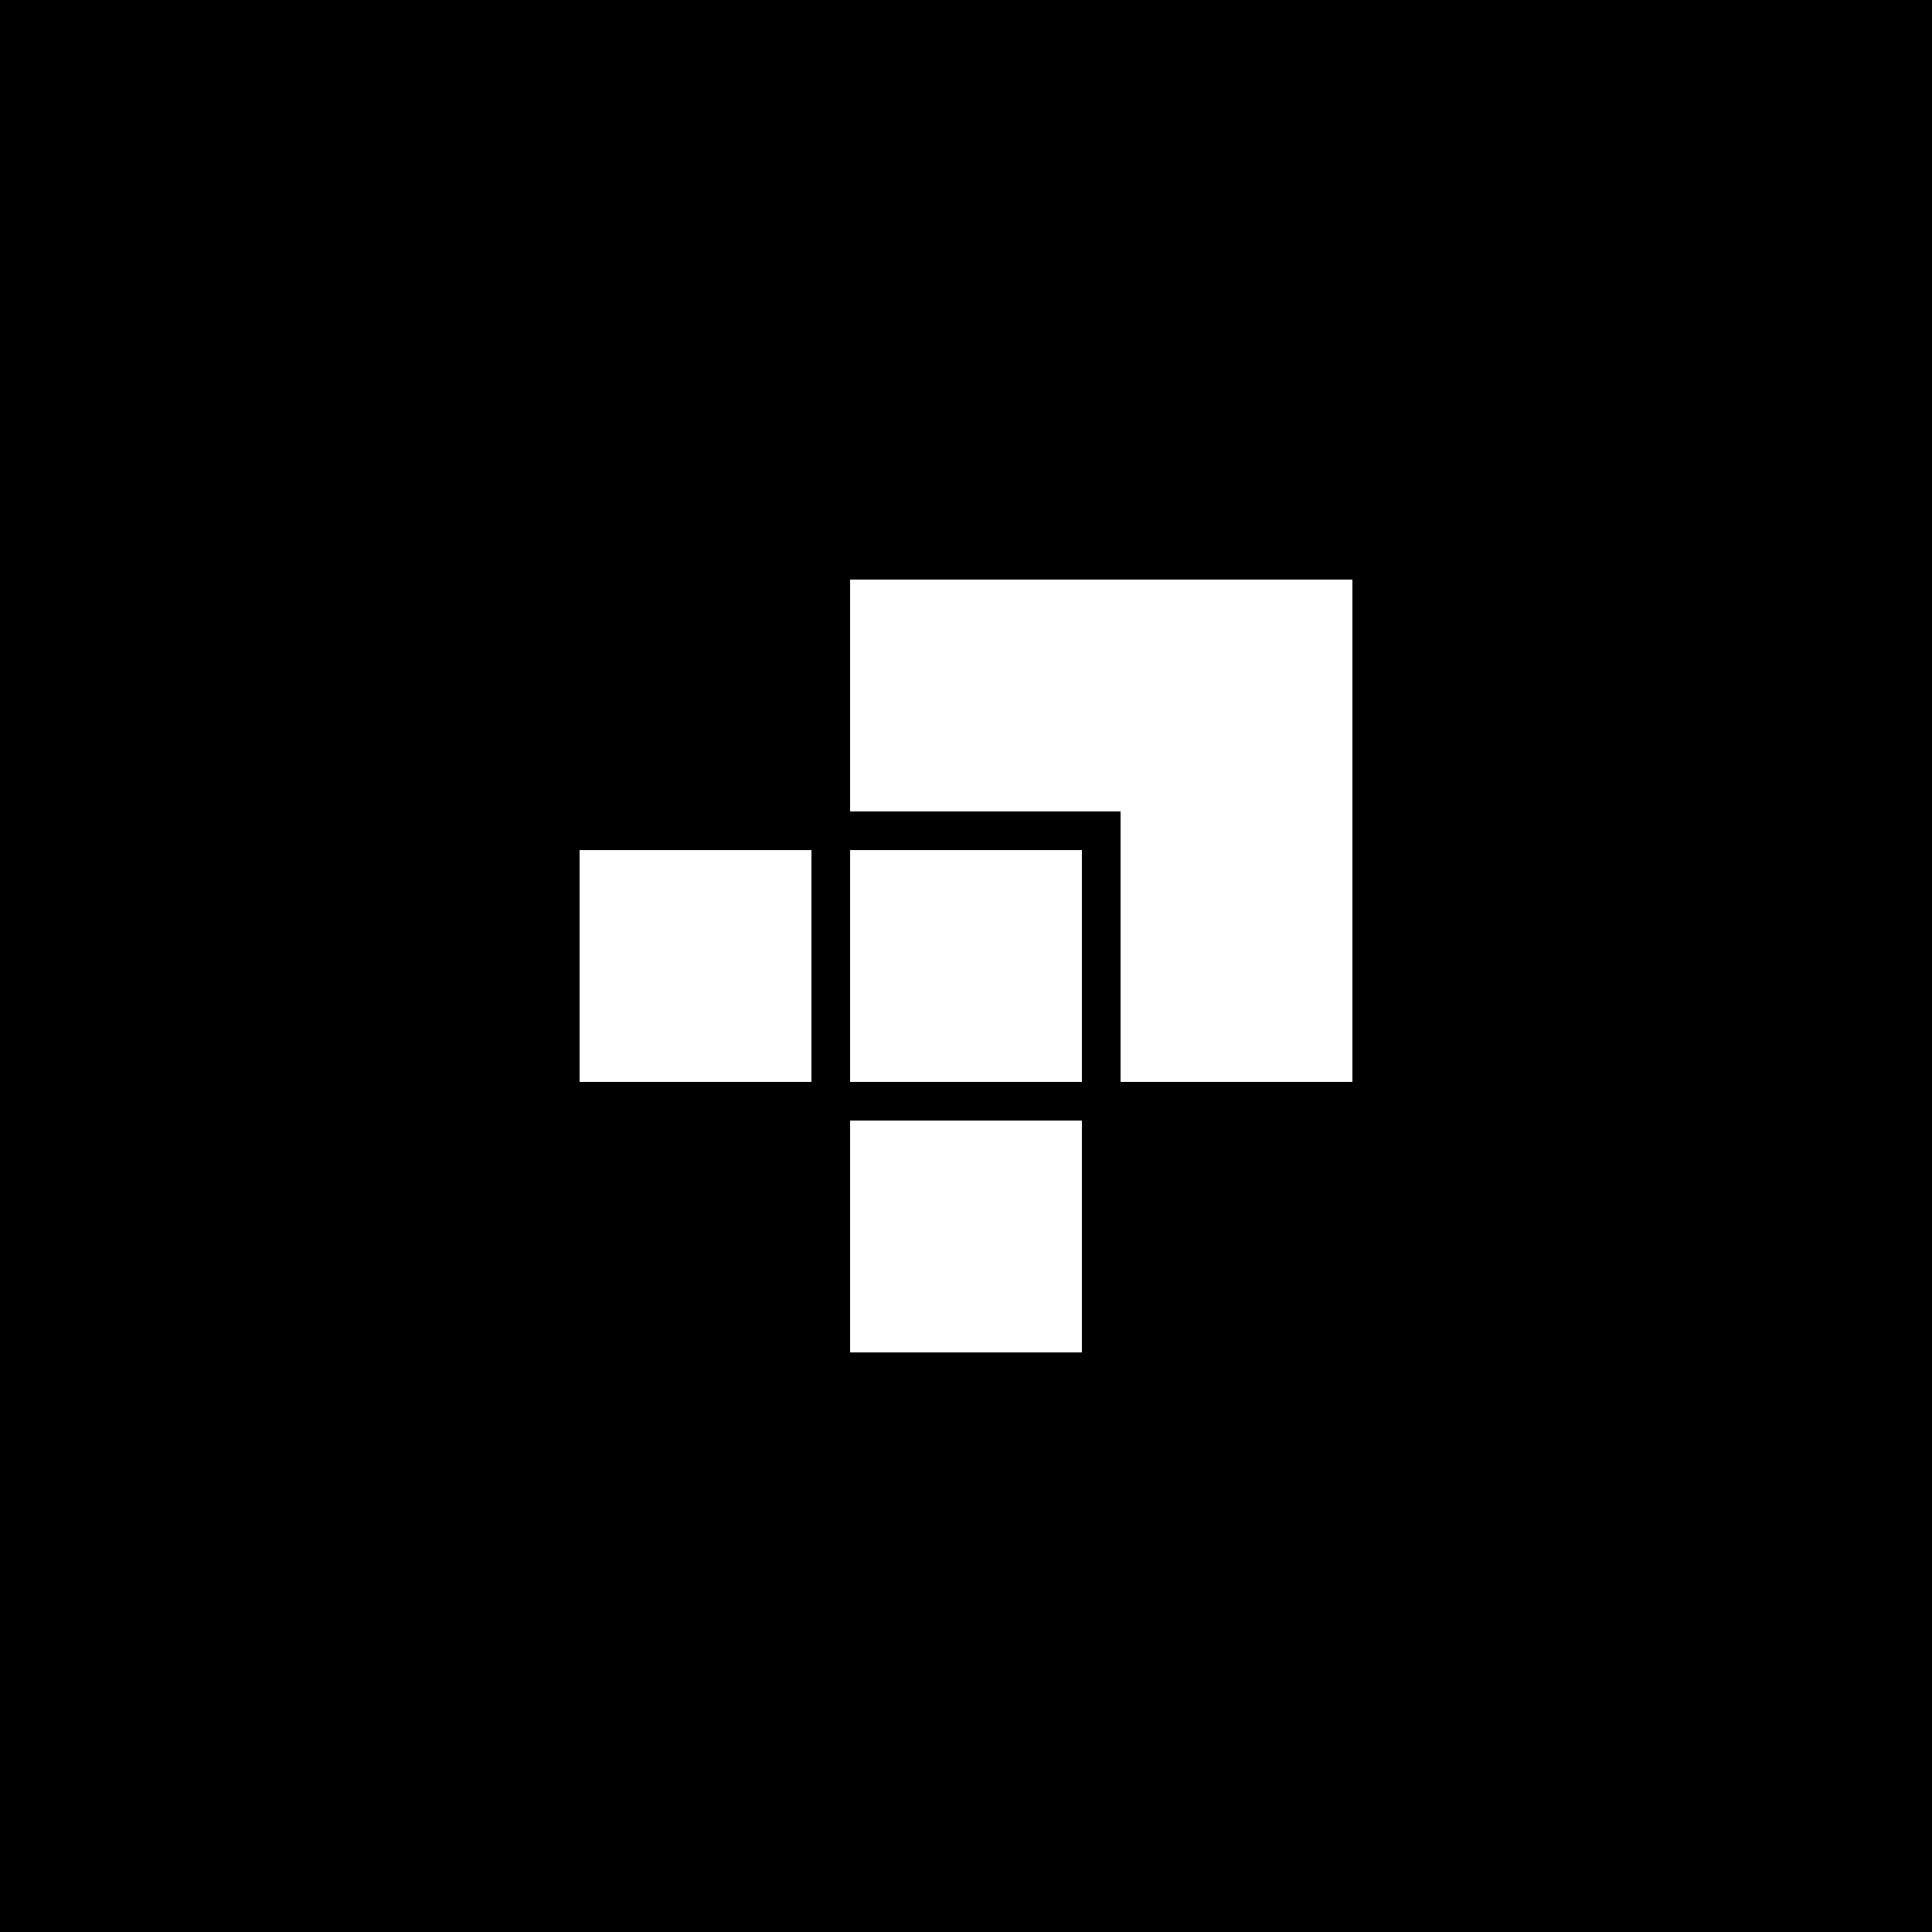
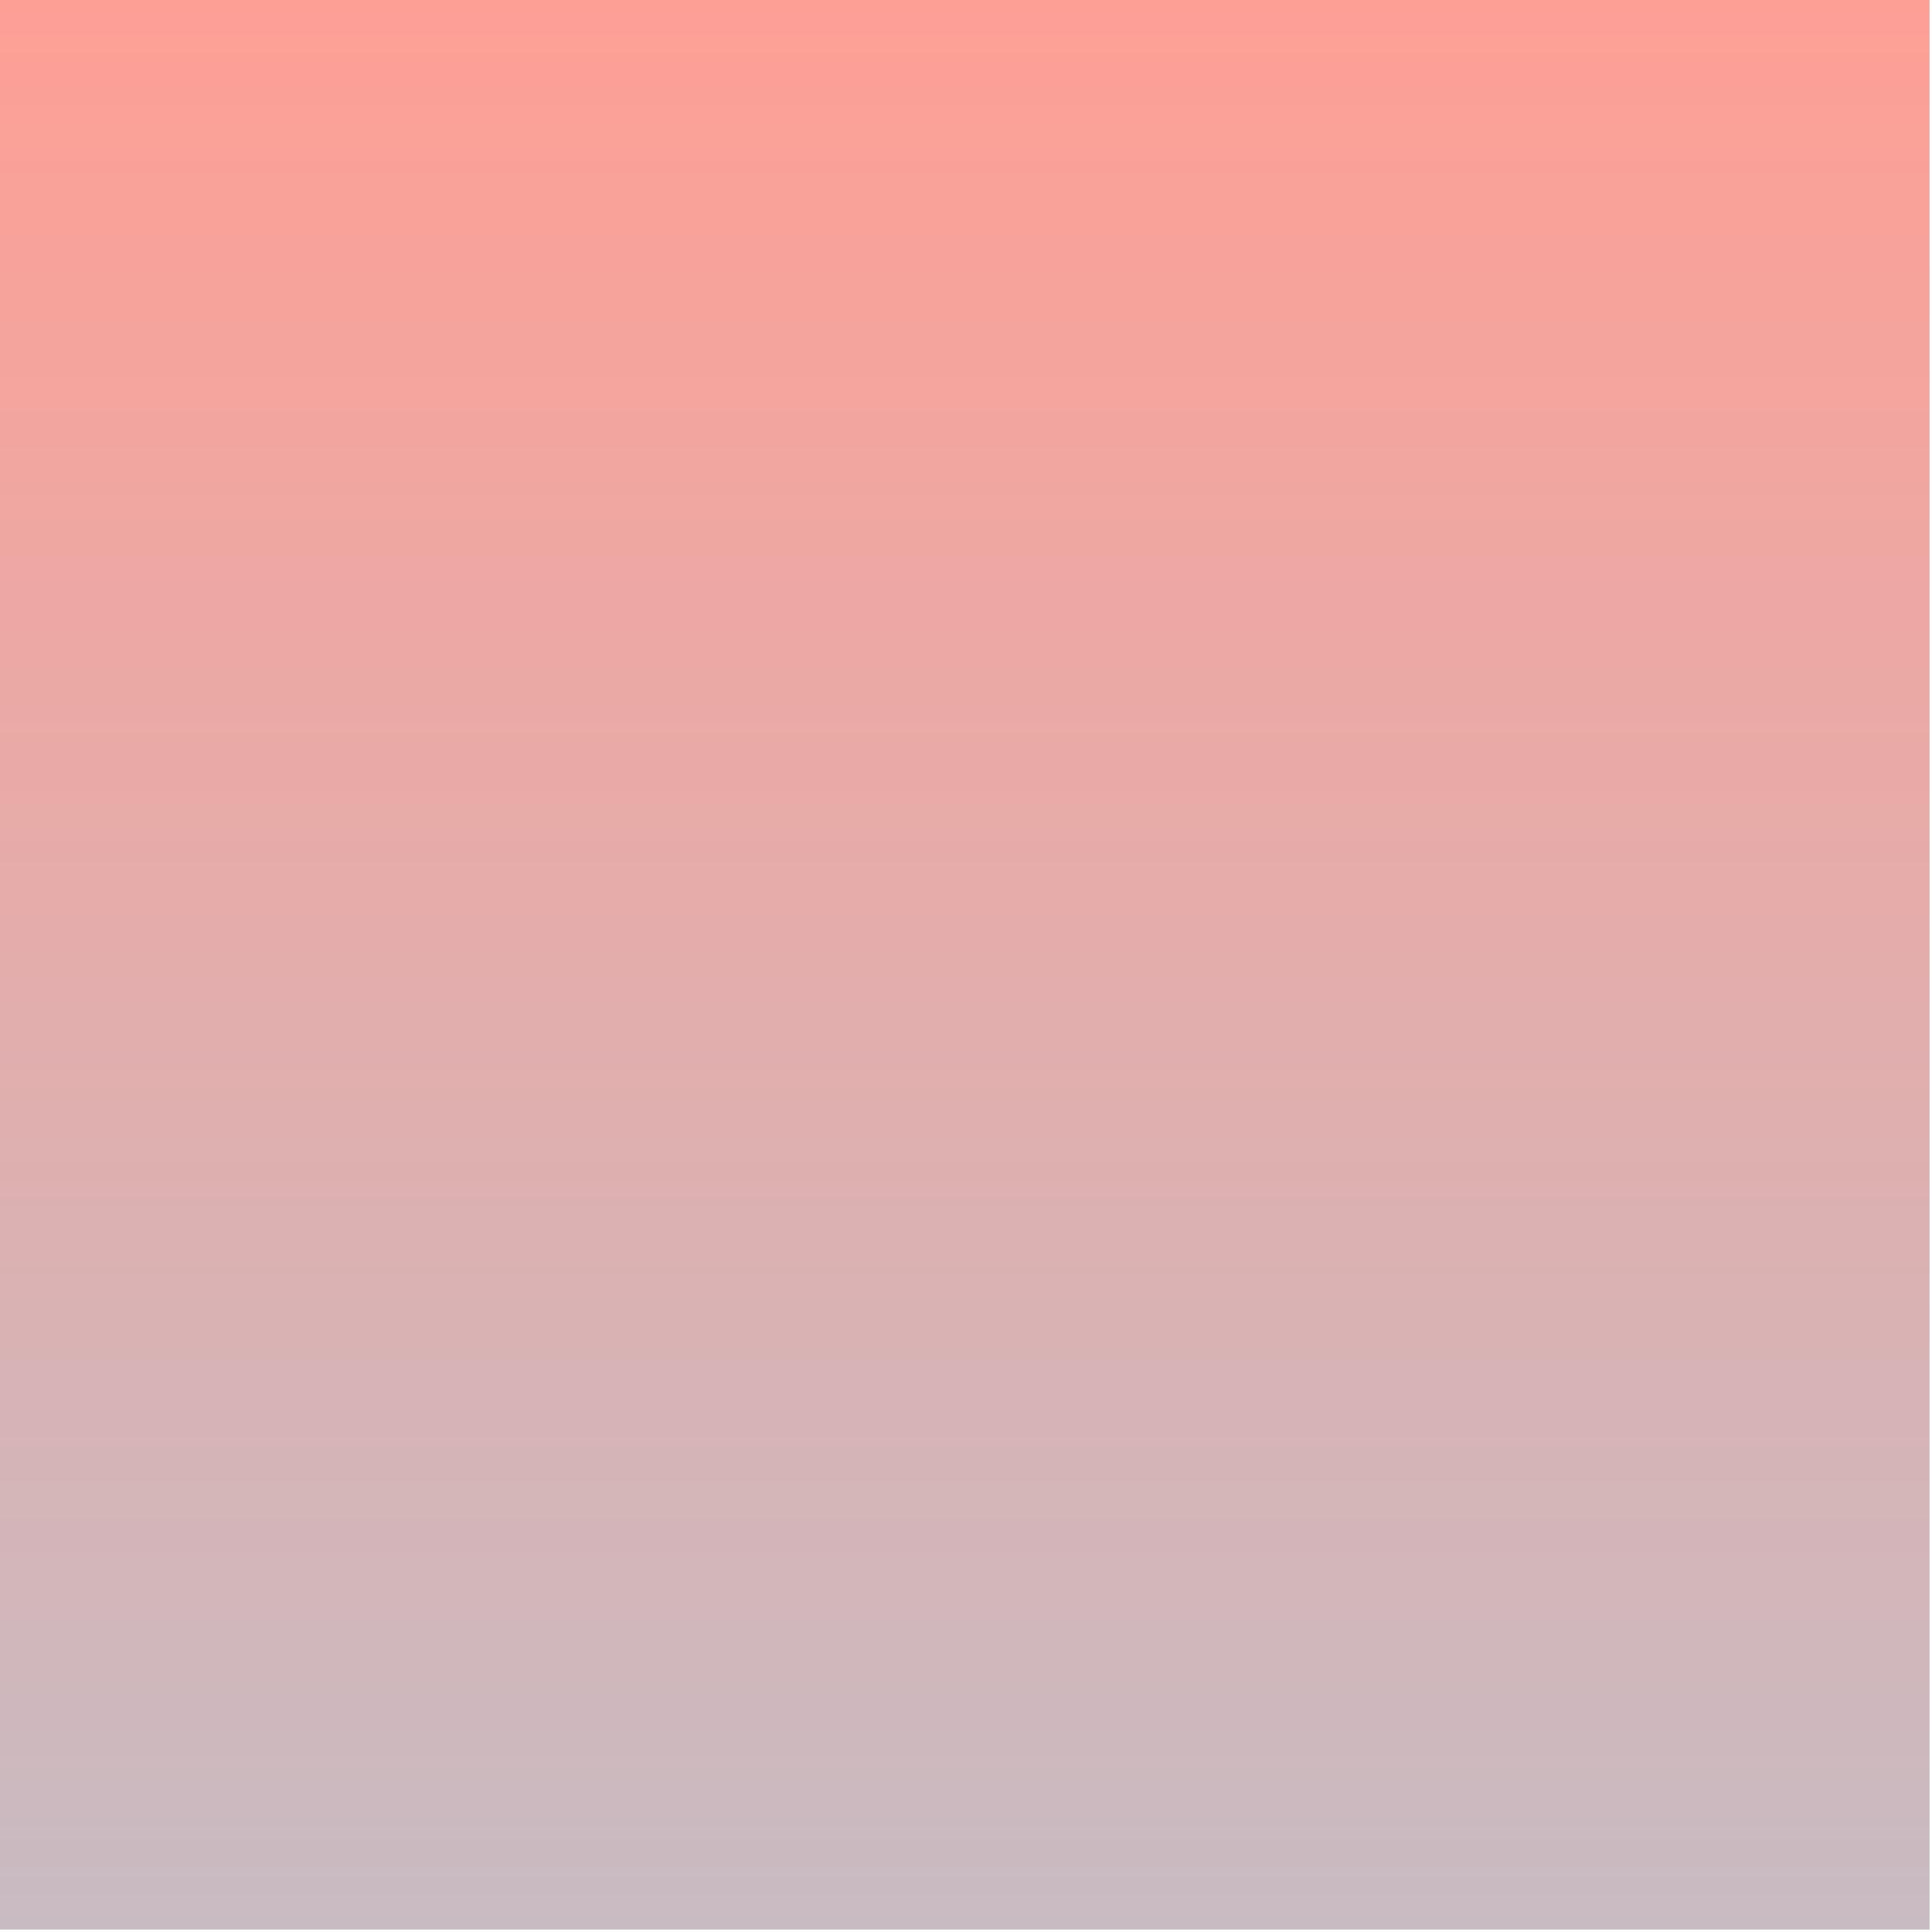
- <svg xmlns="http://www.w3.org/2000/svg" version="1.0" width="200pt" height="200pt" viewBox="0 0 200 200" preserveAspectRatio="xMidYMid meet">
-   <g transform="translate(0,200) scale(0.1,-0.1)" fill="#000000" stroke="none">
-     <path d="M0 1000 l0 -1000 1000 0 1000 0 0 1000 0 1000 -1000 0 -1000 0 0 -1000z m1400 140 l0 -260 -120 0 -120 0 0 140 0 140 -140 0 -140 0 0 120 0 120 260 0 260 0 0 -260z m-560 -140 l0 -120 -120 0 -120 0 0 120 0 120 120 0 120 0 0 -120z m280 0 l0 -120 -120 0 -120 0 0 120 0 120 120 0 120 0 0 -120z m0 -280 l0 -120 -120 0 -120 0 0 120 0 120 120 0 120 0 0 -120z" />
-   </g>
+ <svg xmlns="http://www.w3.org/2000/svg" viewBox="0 0 267 267" fill="none">
+   <rect width="266.667" height="266.667" fill="url(#paint0_linear_651_17)" />
+   <defs>
+     <linearGradient id="paint0_linear_651_17" x1="133.333" y1="0" x2="133.333" y2="266.667" gradientUnits="userSpaceOnUse">
+       <stop stop-color="#FE9F95" />
+       <stop offset="1" stop-color="#C8BBC2" />
+     </linearGradient>
+   </defs>
</svg>
